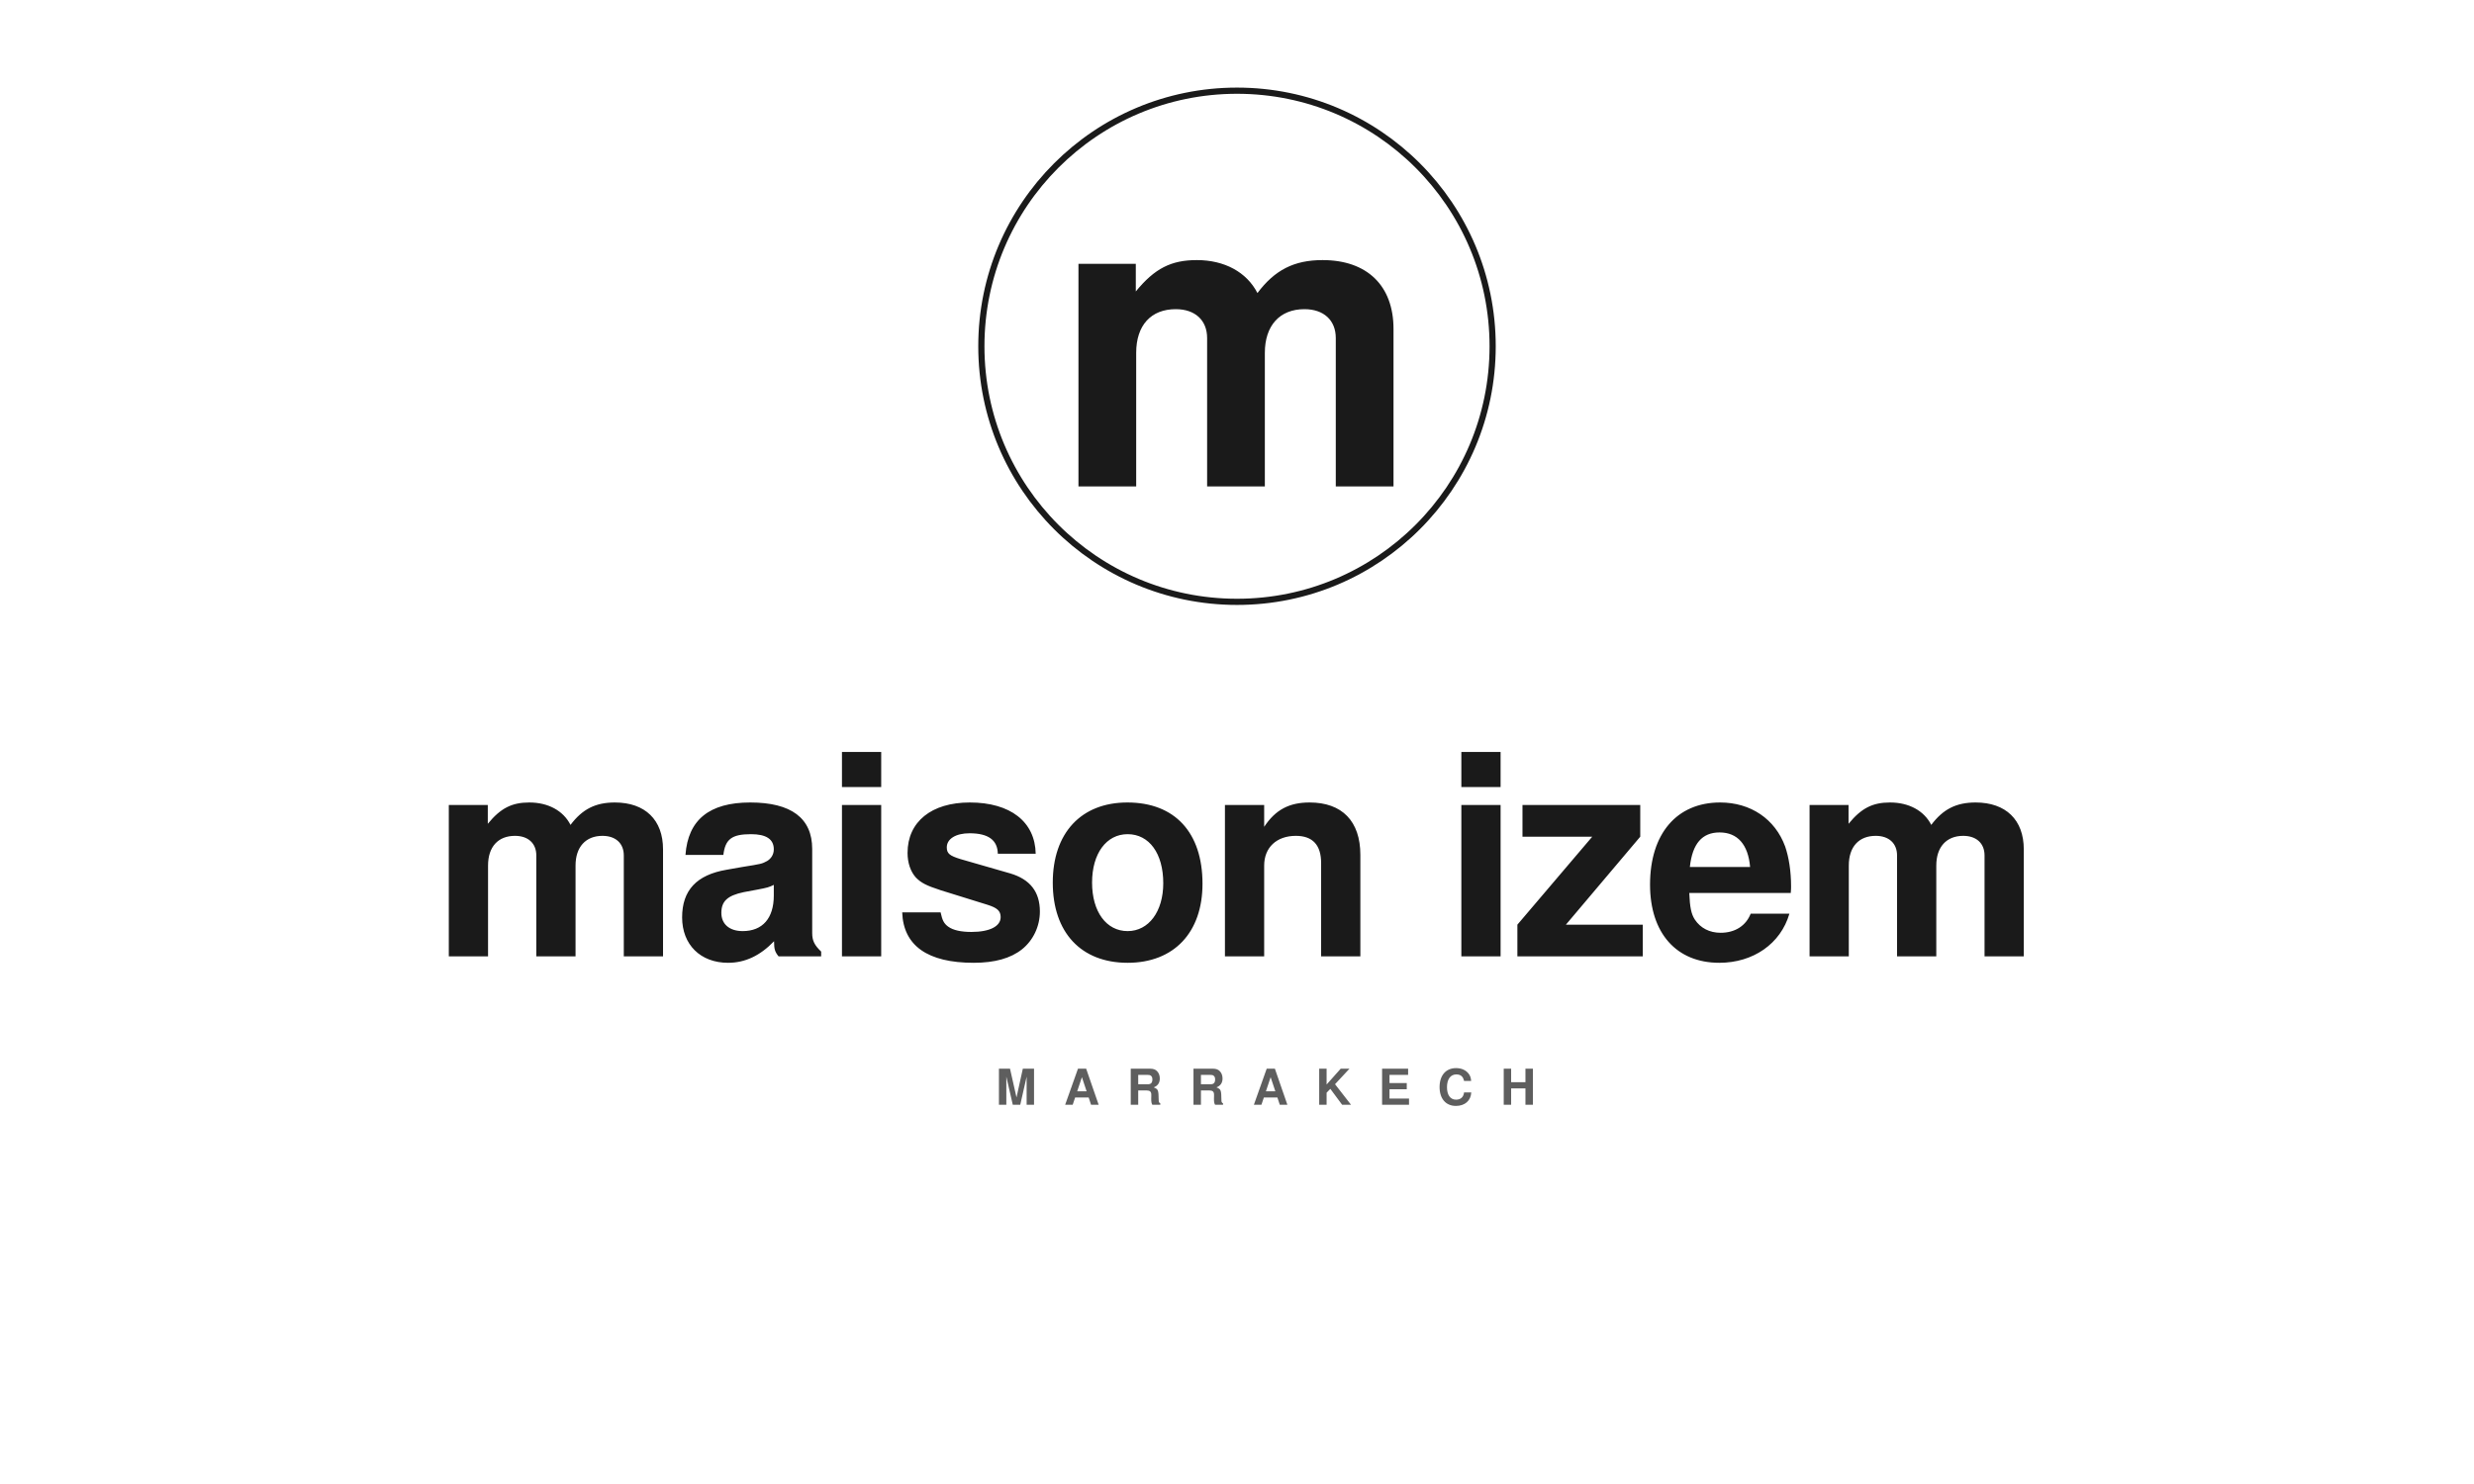
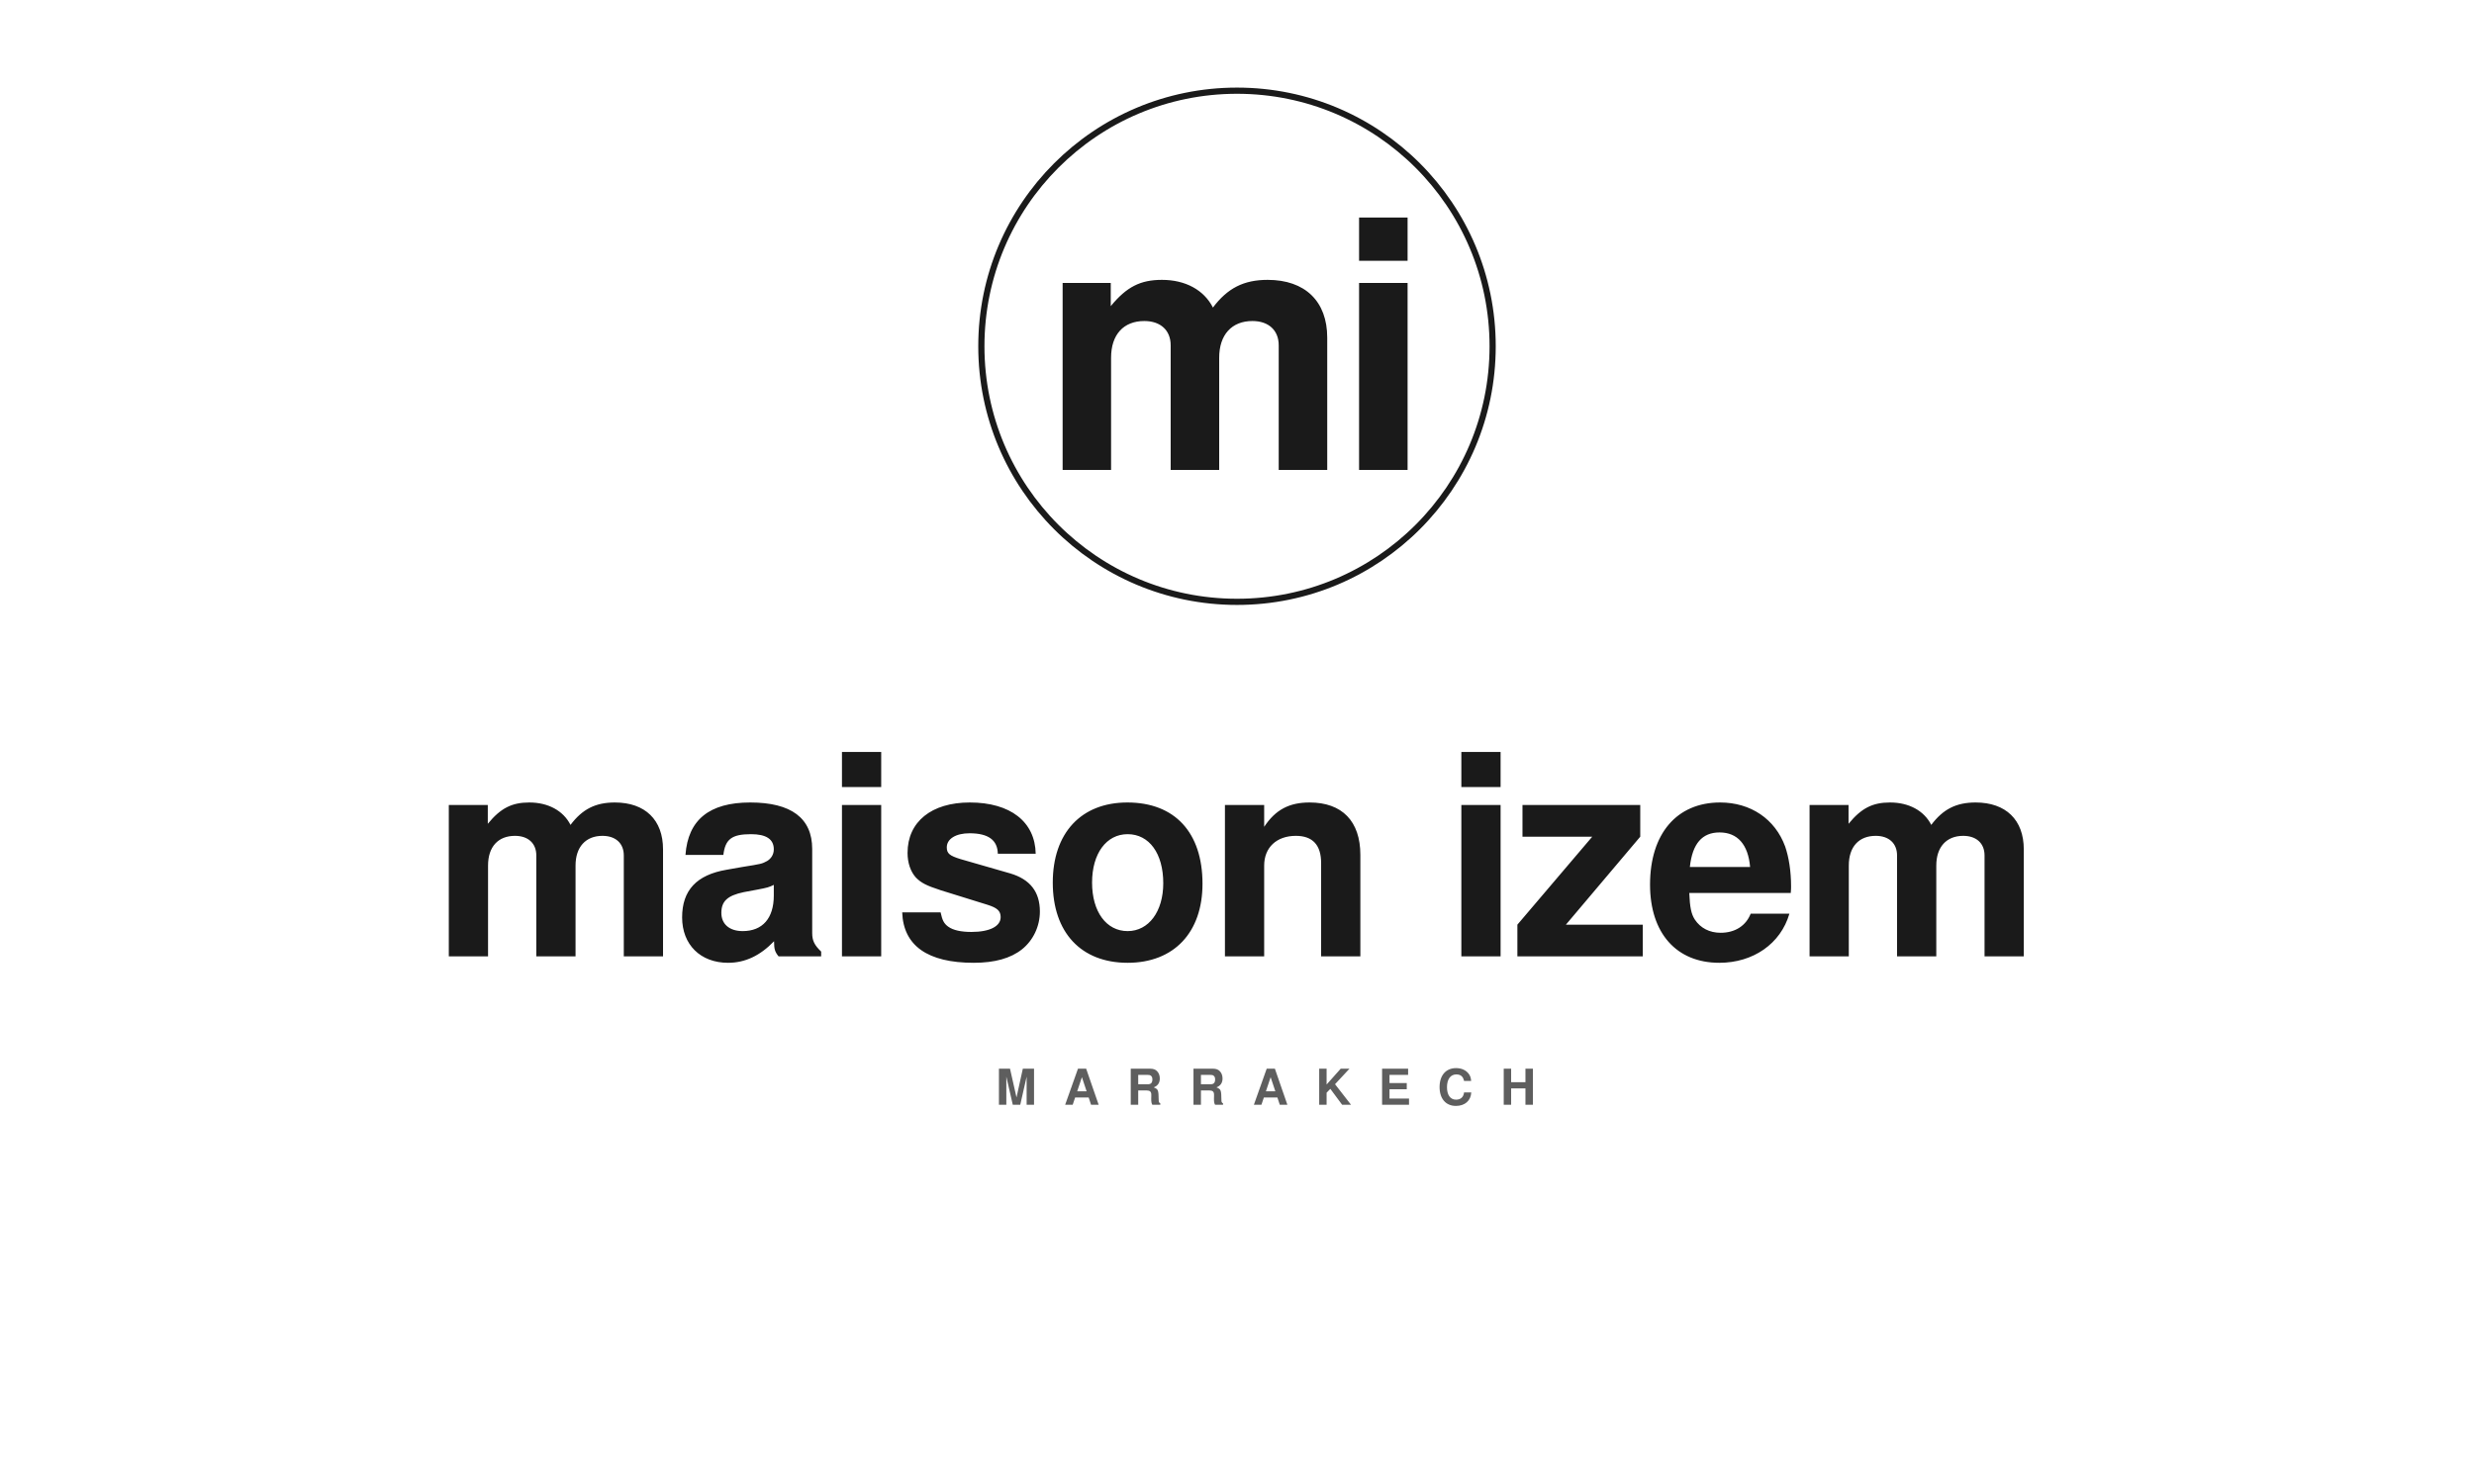
<svg xmlns="http://www.w3.org/2000/svg" viewBox="0 0 600 360" role="img" aria-label="Maison Izem — Marrakech">
  <style>
-     .m     { font-family: 'Inter Tight','Helvetica Neue',Helvetica,Arial,sans-serif;
-              font-weight: 700; font-size: 100px; letter-spacing: 0; fill: #1a1a1a; }
+     .mi    { font-family: 'Inter Tight','Helvetica Neue',Helvetica,Arial,sans-serif;
+              font-weight: 700; font-size: 84px; letter-spacing: -0.04em; fill: #1a1a1a; }
    .wm    { font-family: 'Inter Tight','Helvetica Neue',Helvetica,Arial,sans-serif;
             font-weight: 700; font-size: 68px; letter-spacing: -0.025em; fill: #1a1a1a; }
    .tag   { font-family: 'Inter Tight','Helvetica Neue',Helvetica,Arial,sans-serif;
             font-weight: 600; font-size: 12px; letter-spacing: 0.55em; fill: #1a1a1a; opacity: 0.7; }
    .ring  { fill: none; stroke: #1a1a1a; stroke-width: 1.5; }
  </style>
  <circle class="ring" cx="300" cy="84" r="62" />
-   <text class="m" x="300" y="118" text-anchor="middle">m</text>
+   <text class="mi" x="300" y="114" text-anchor="middle">mi</text>
  <text class="wm" x="300" y="232" text-anchor="middle">maison izem</text>
  <text class="tag" x="307" y="268" text-anchor="middle">MARRAKECH</text>
</svg>
